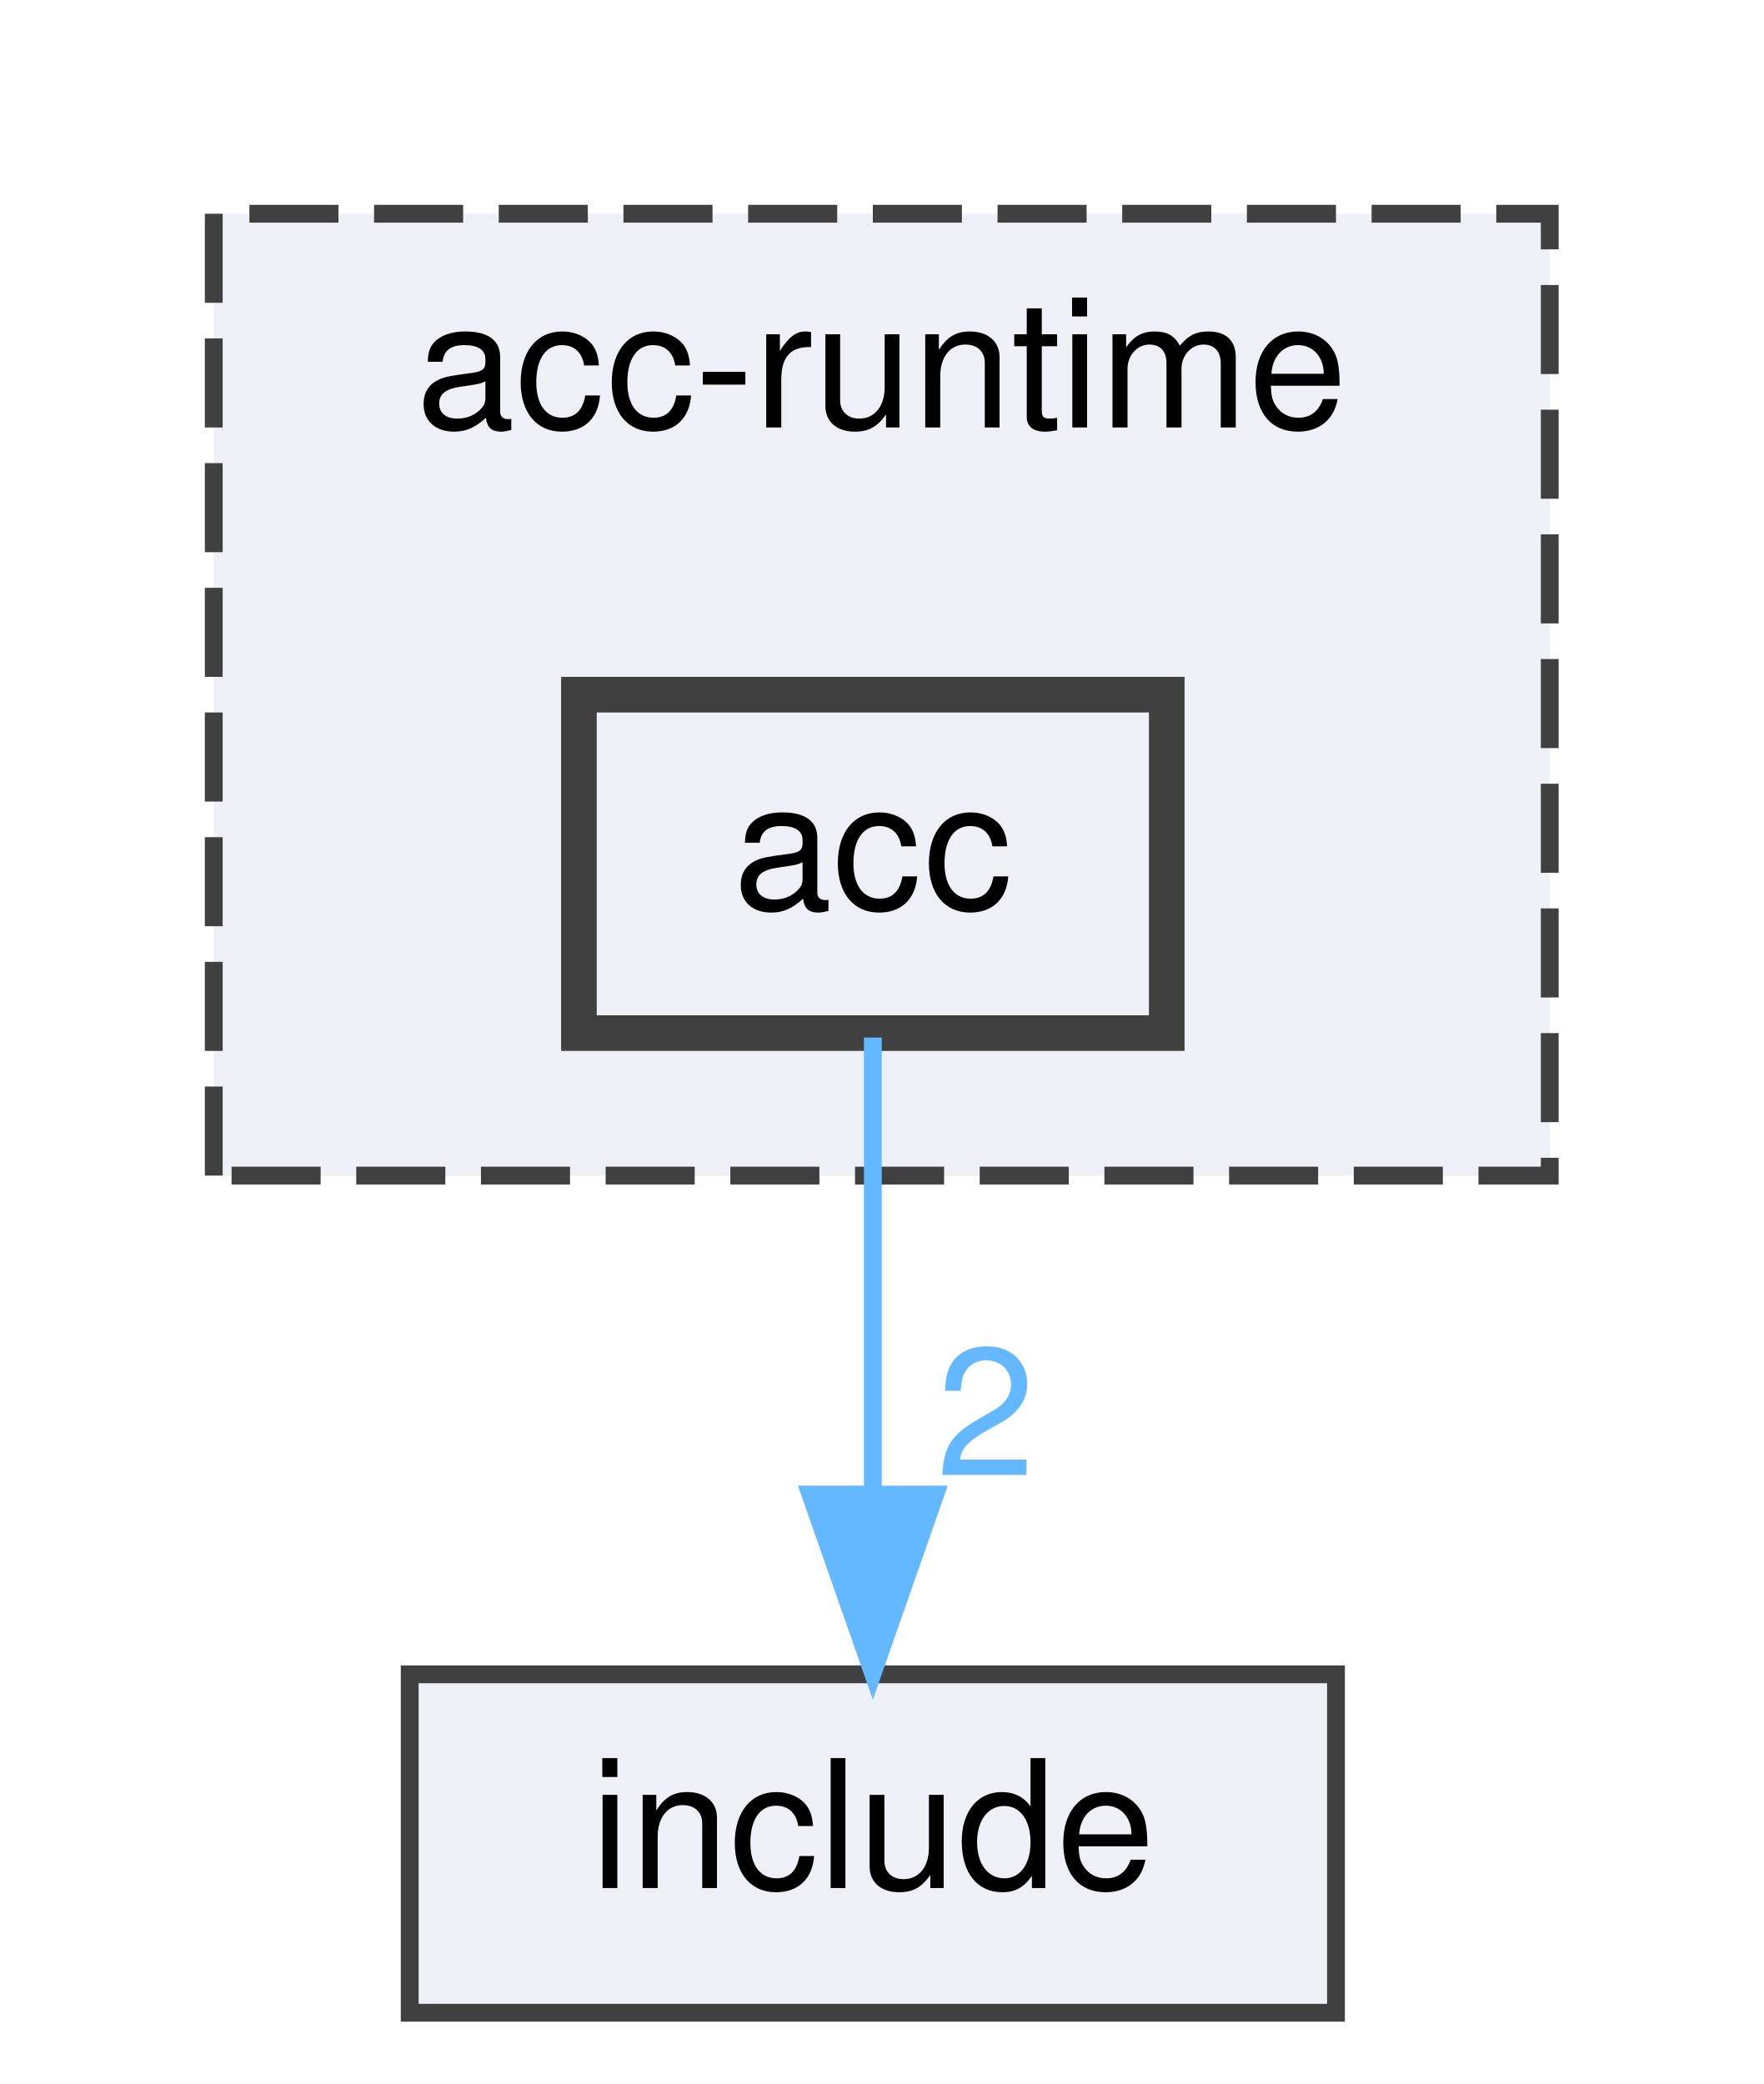
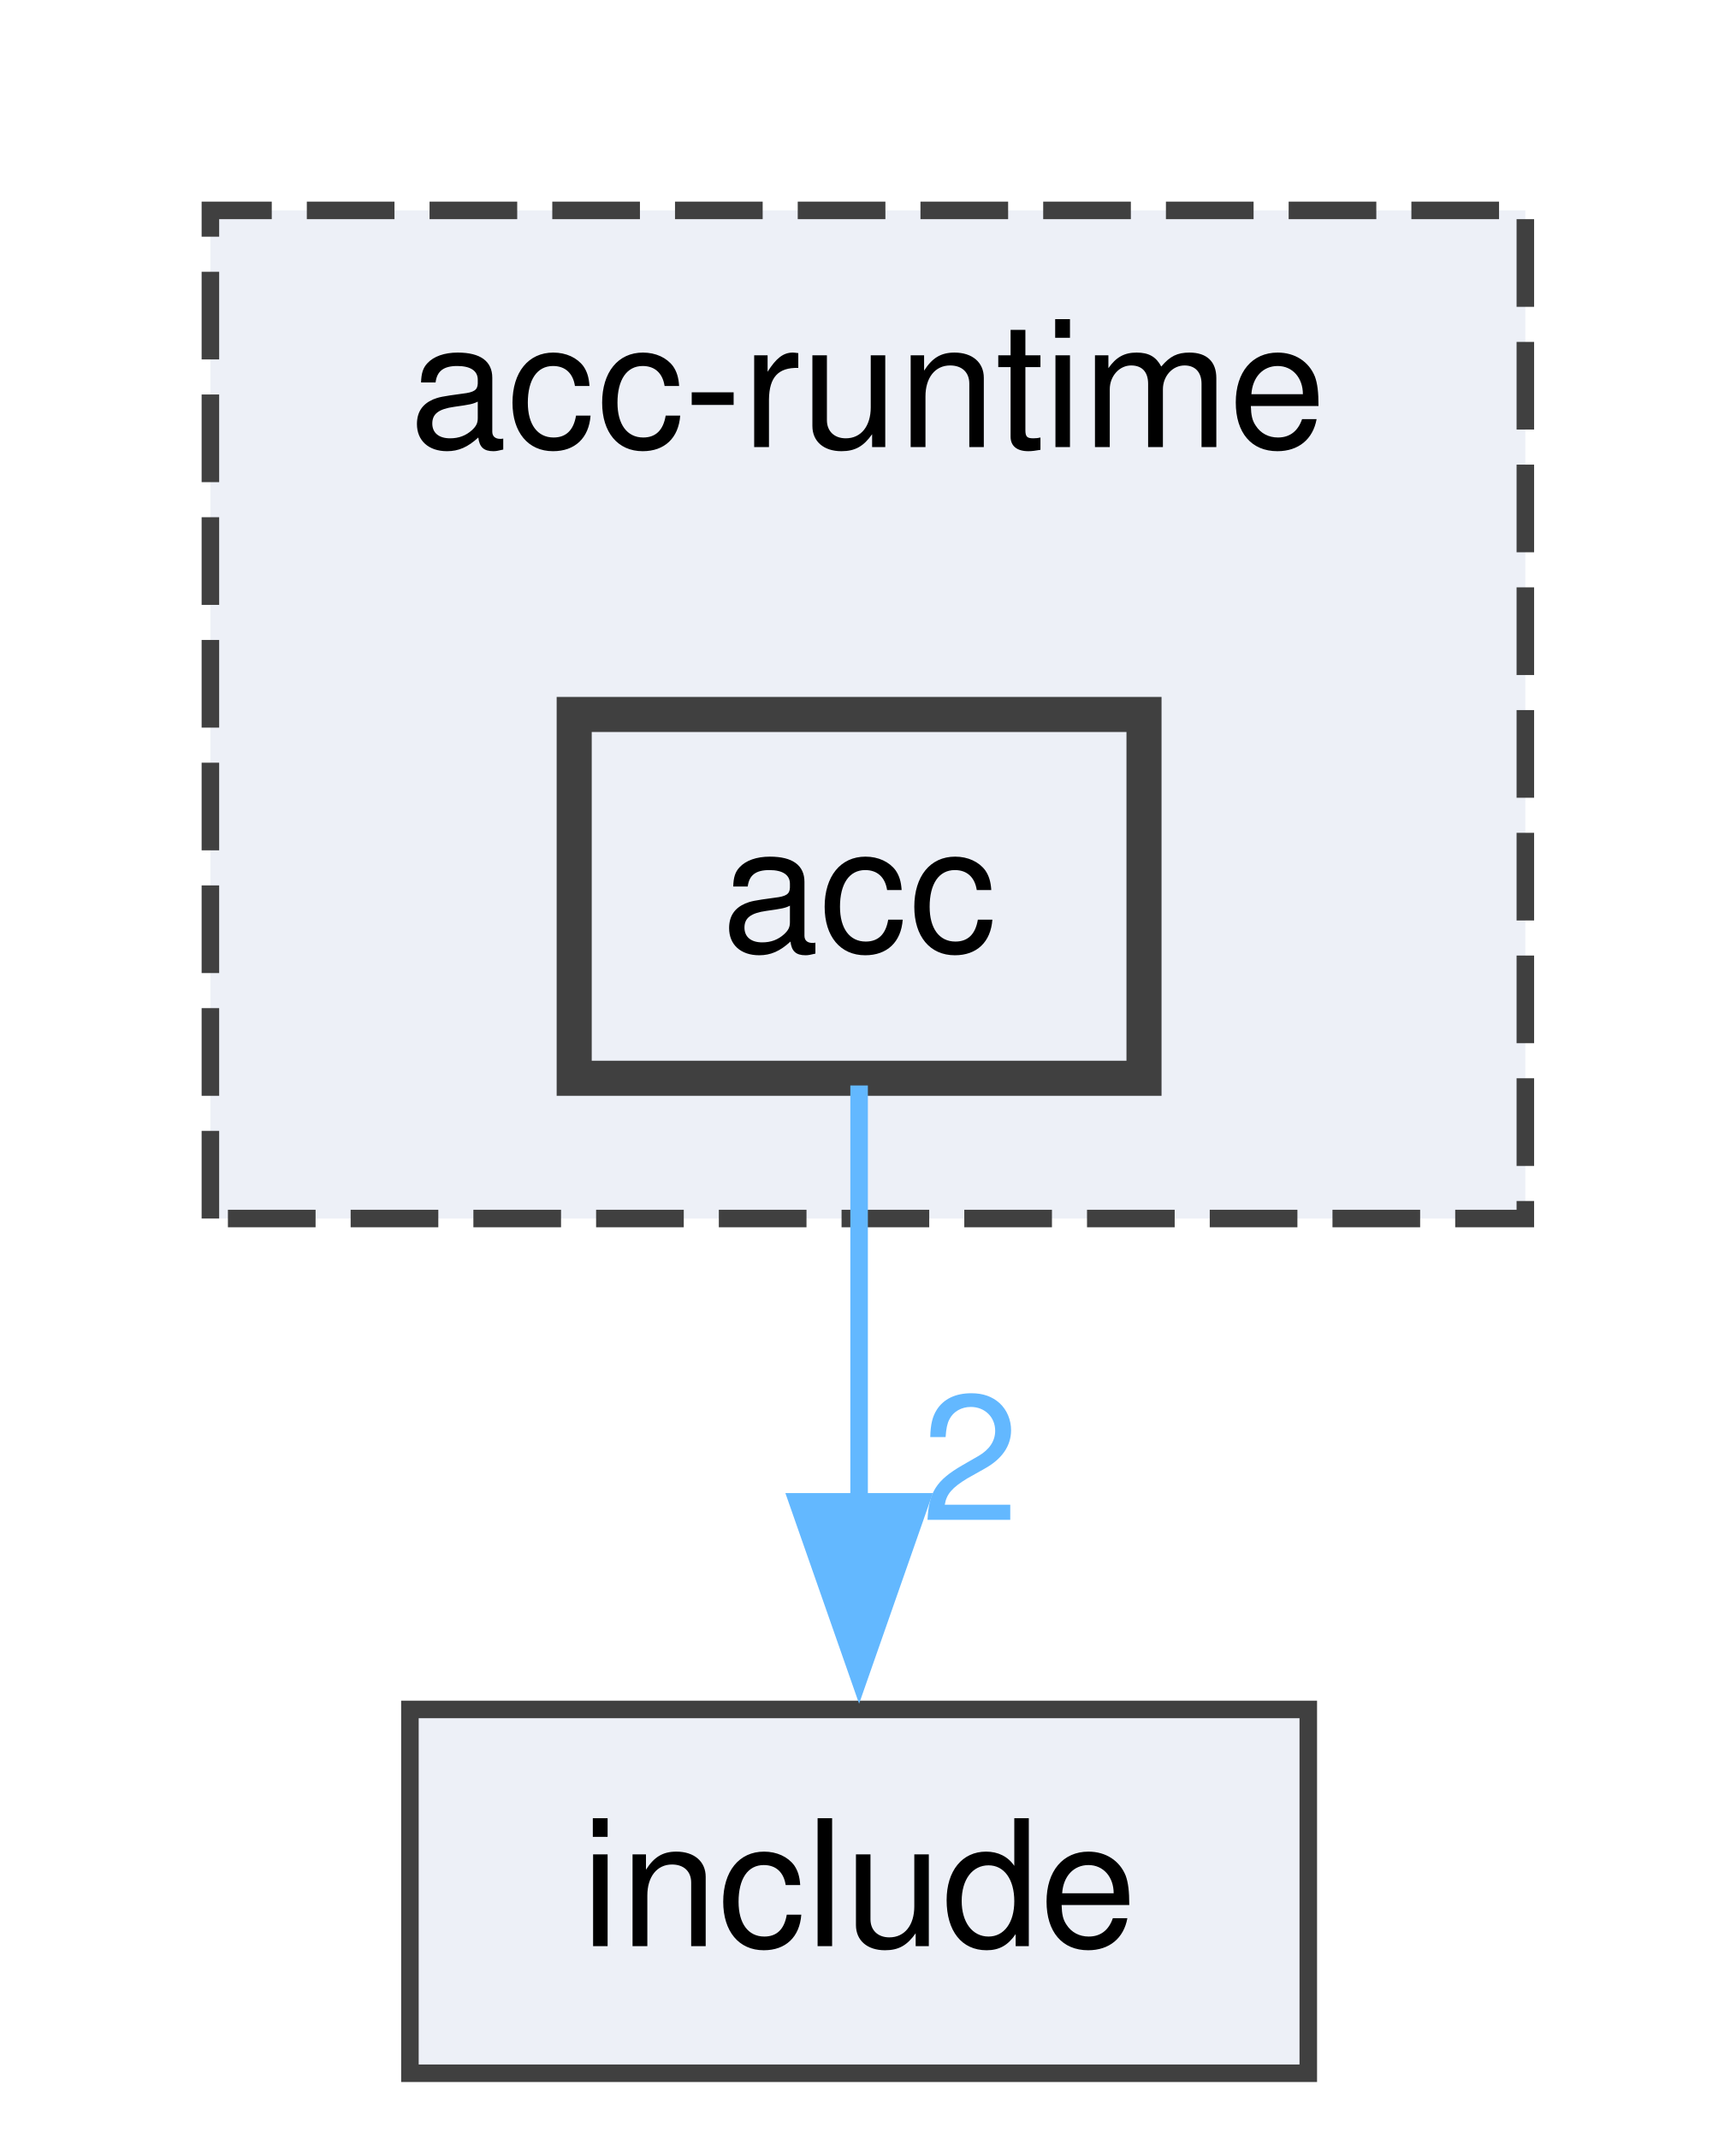
- <svg xmlns="http://www.w3.org/2000/svg" xmlns:xlink="http://www.w3.org/1999/xlink" width="99pt" height="117pt" viewBox="0.00 0.00 99.00 117.00">
-   <g id="graph0" class="graph" transform="scale(1 1) rotate(0) translate(4 113)">
+ <svg xmlns="http://www.w3.org/2000/svg" xmlns:xlink="http://www.w3.org/1999/xlink" width="99pt" height="122pt" viewBox="0.00 0.00 99.00 122.00">
+   <g id="graph0" class="graph" transform="scale(1 1) rotate(0) translate(4 118.25)">
    <g id="clust1" class="cluster">
      <g id="a_clust1">
        <a xlink:href="dir_2dc8787002676dc565357b7cfa0121df.html" target="_top" xlink:title="acc-runtime">
-           <polygon fill="#edf0f7" stroke="#404040" stroke-dasharray="5,2" points="8,-47 8,-101 83,-101 83,-47 8,-47" />
-           <text text-anchor="middle" x="45.5" y="-89" font-family="Helvetica,sans-Serif" font-size="10.00">acc-runtime</text>
+           <polygon fill="#edf0f7" stroke="#404040" stroke-dasharray="5,2" points="8,-48.75 8,-106.25 83,-106.25 83,-48.75 8,-48.75" />
+           <text xml:space="preserve" text-anchor="middle" x="45.5" y="-92.75" font-family="Helvetica,sans-Serif" font-size="10.00">acc-runtime</text>
        </a>
      </g>
    </g>
    <g id="node1" class="node">
      <g id="a_node1">
        <a xlink:href="dir_cddd8425e5ff5c26b8315309a0324aae.html" target="_top" xlink:title="acc">
-           <polygon fill="#edf0f7" stroke="#404040" stroke-width="2" points="61.5,-74 28.5,-74 28.5,-55 61.5,-55 61.5,-74" />
-           <text text-anchor="middle" x="45" y="-62" font-family="Helvetica,sans-Serif" font-size="10.00">acc</text>
+           <polygon fill="#edf0f7" stroke="#404040" stroke-width="2" points="61.25,-77.5 28.75,-77.5 28.75,-56.75 61.25,-56.75 61.25,-77.5" />
+           <text xml:space="preserve" text-anchor="middle" x="45" y="-64" font-family="Helvetica,sans-Serif" font-size="10.00">acc</text>
        </a>
      </g>
    </g>
    <g id="node2" class="node">
      <g id="a_node2">
        <a xlink:href="dir_d44c64559bbebec7f509842c48db8b23.html" target="_top" xlink:title="include">
-           <polygon fill="#edf0f7" stroke="#404040" points="71,-19 19,-19 19,0 71,0 71,-19" />
-           <text text-anchor="middle" x="45" y="-7" font-family="Helvetica,sans-Serif" font-size="10.00">include</text>
+           <polygon fill="#edf0f7" stroke="#404040" points="70.62,-20.75 19.38,-20.75 19.38,0 70.62,0 70.62,-20.75" />
+           <text xml:space="preserve" text-anchor="middle" x="45" y="-7.25" font-family="Helvetica,sans-Serif" font-size="10.00">include</text>
        </a>
      </g>
    </g>
    <g id="edge1" class="edge">
      <g id="a_edge1">
        <a xlink:href="dir_000000_000005.html" target="_top">
-           <path fill="none" stroke="#63b8ff" d="M45,-54.75C45,-47.8 45,-37.85 45,-29.13" />
-           <polygon fill="#63b8ff" stroke="#63b8ff" points="48.5,-29.09 45,-19.09 41.5,-29.09 48.5,-29.09" />
+           <path fill="none" stroke="#63b8ff" d="M45,-56.34C45,-49.72 45,-40.72 45,-32.52" />
+           <polygon fill="#63b8ff" stroke="#63b8ff" points="48.5,-32.59 45,-22.59 41.5,-32.59 48.5,-32.59" />
        </a>
      </g>
      <g id="a_edge1-headlabel">
        <a xlink:href="dir_000000_000005.html" target="_top" xlink:title="2">
-           <text text-anchor="middle" x="51.34" y="-30.18" font-family="Helvetica,sans-Serif" font-size="10.00" fill="#63b8ff">2</text>
+           <text xml:space="preserve" text-anchor="middle" x="51.34" y="-31.55" font-family="Helvetica,sans-Serif" font-size="10.00" fill="#63b8ff">2</text>
        </a>
      </g>
    </g>
  </g>
</svg>
